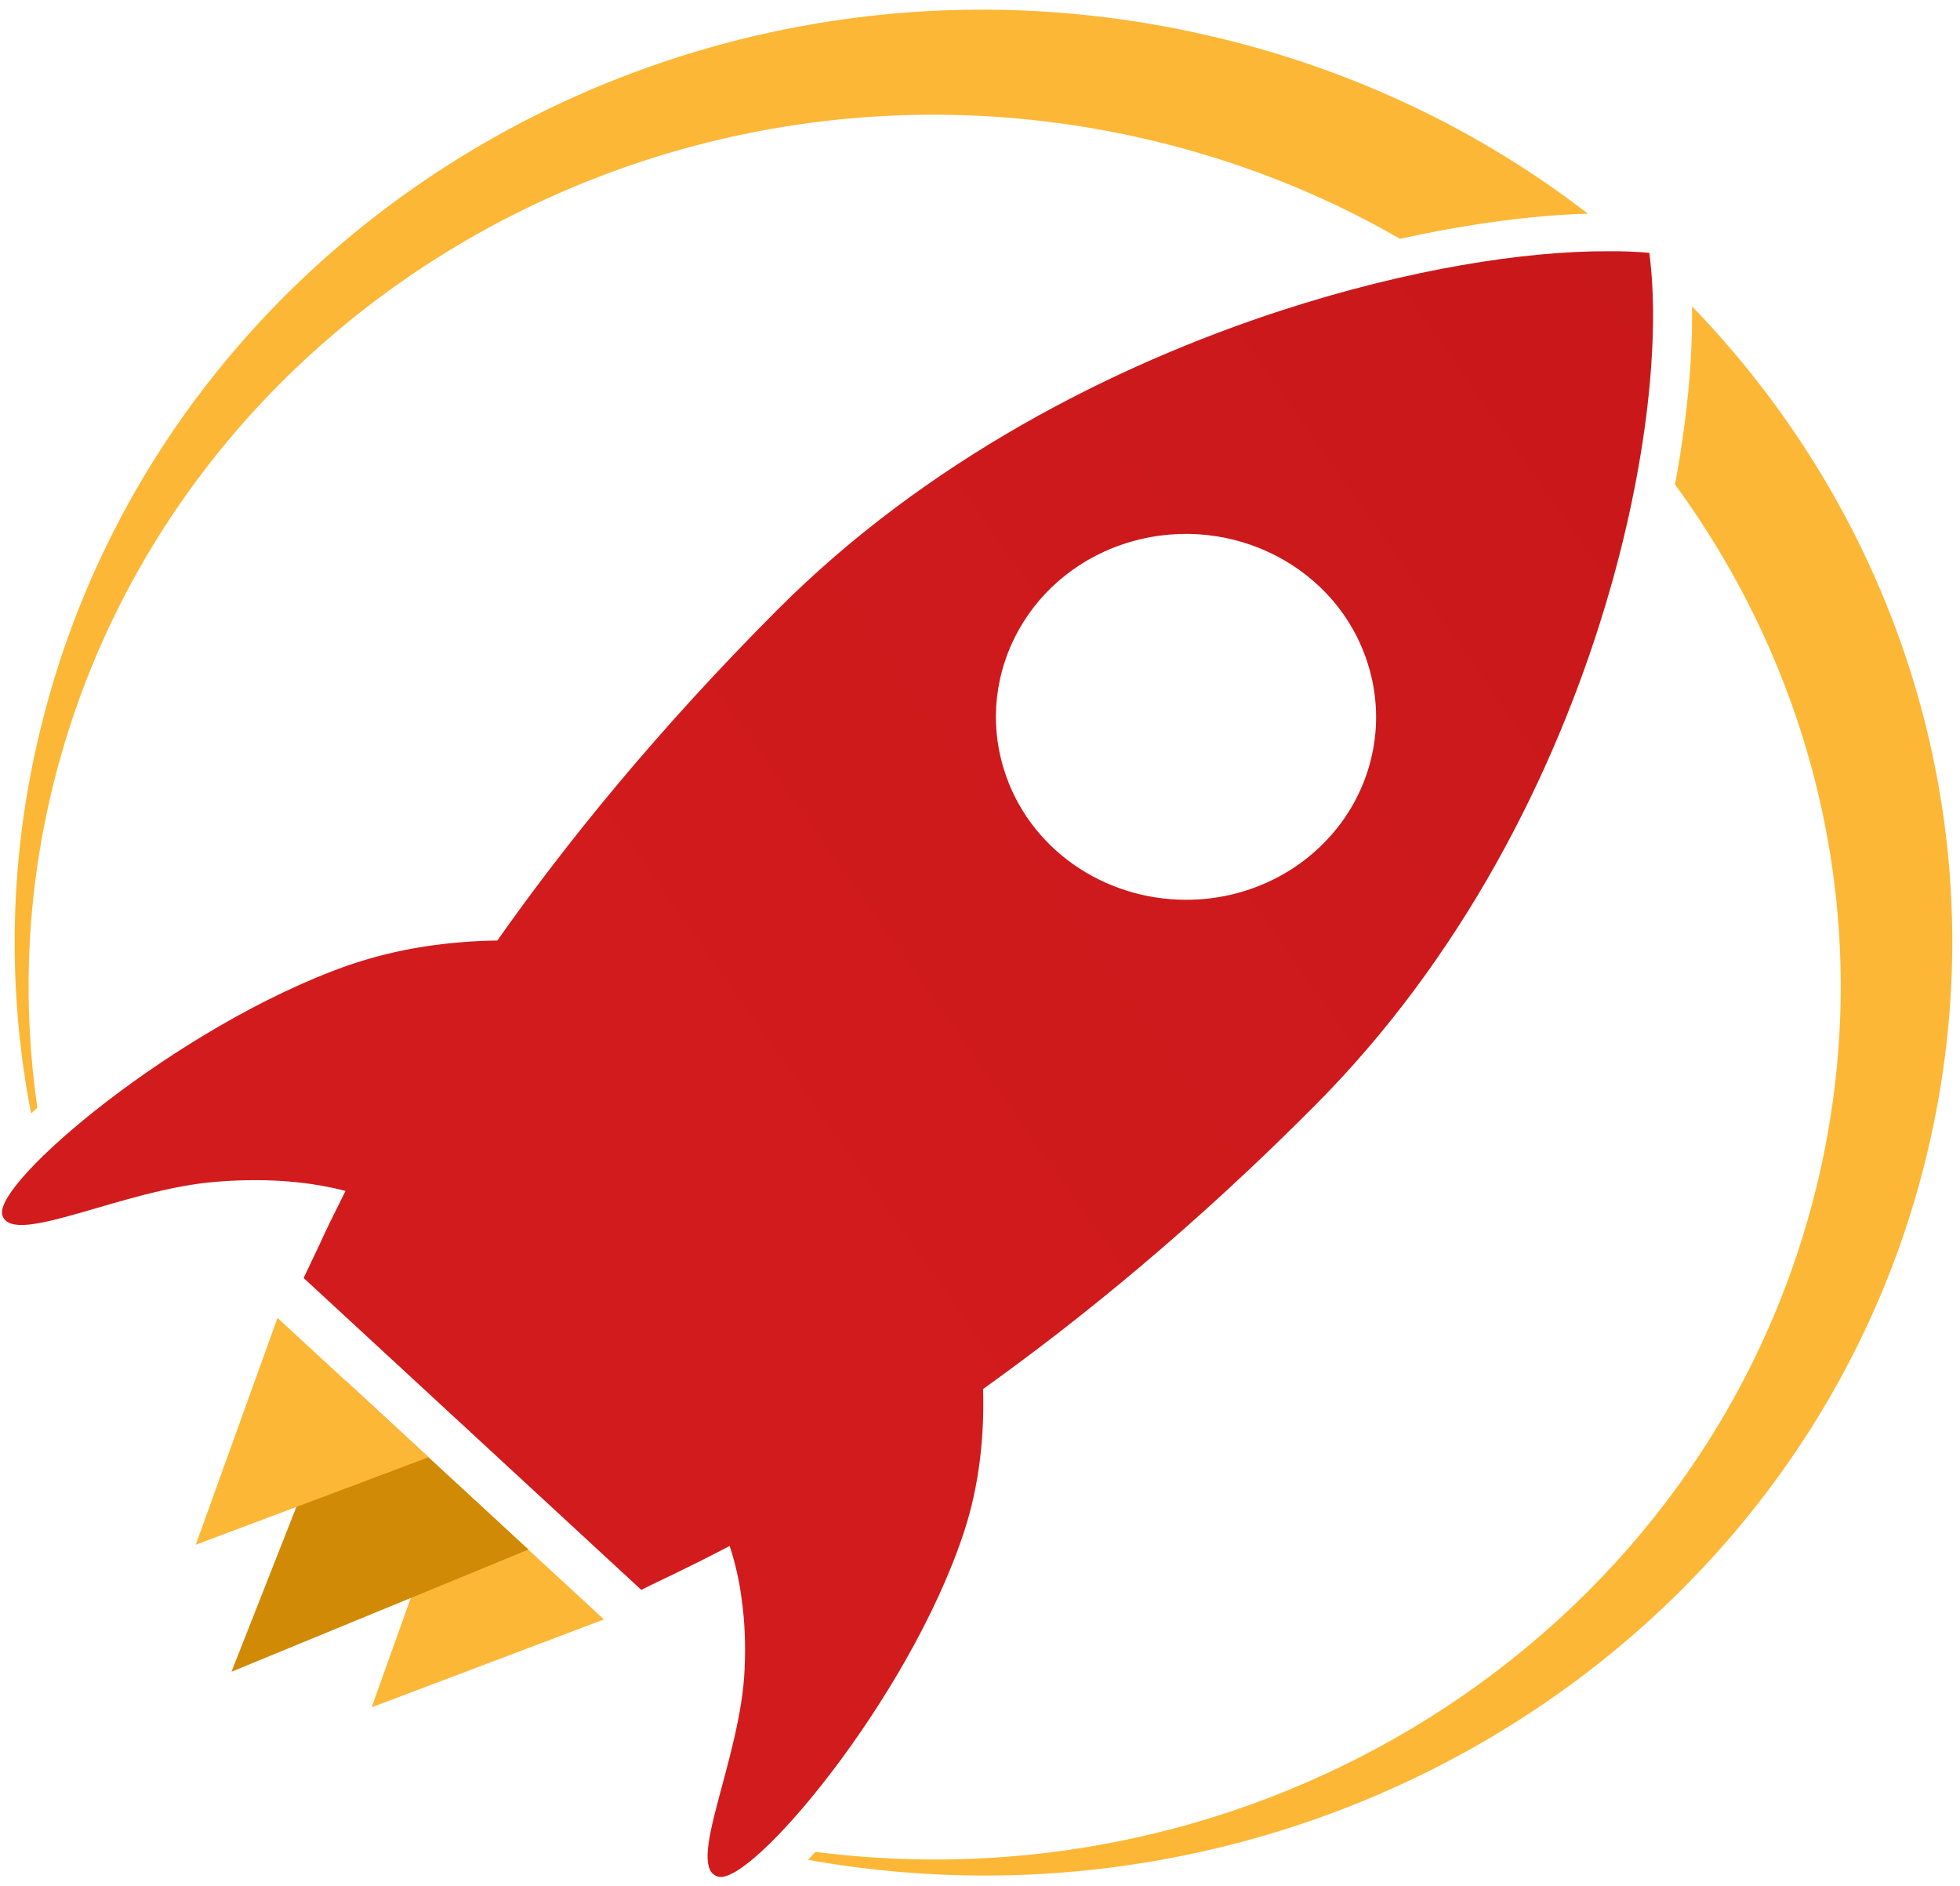
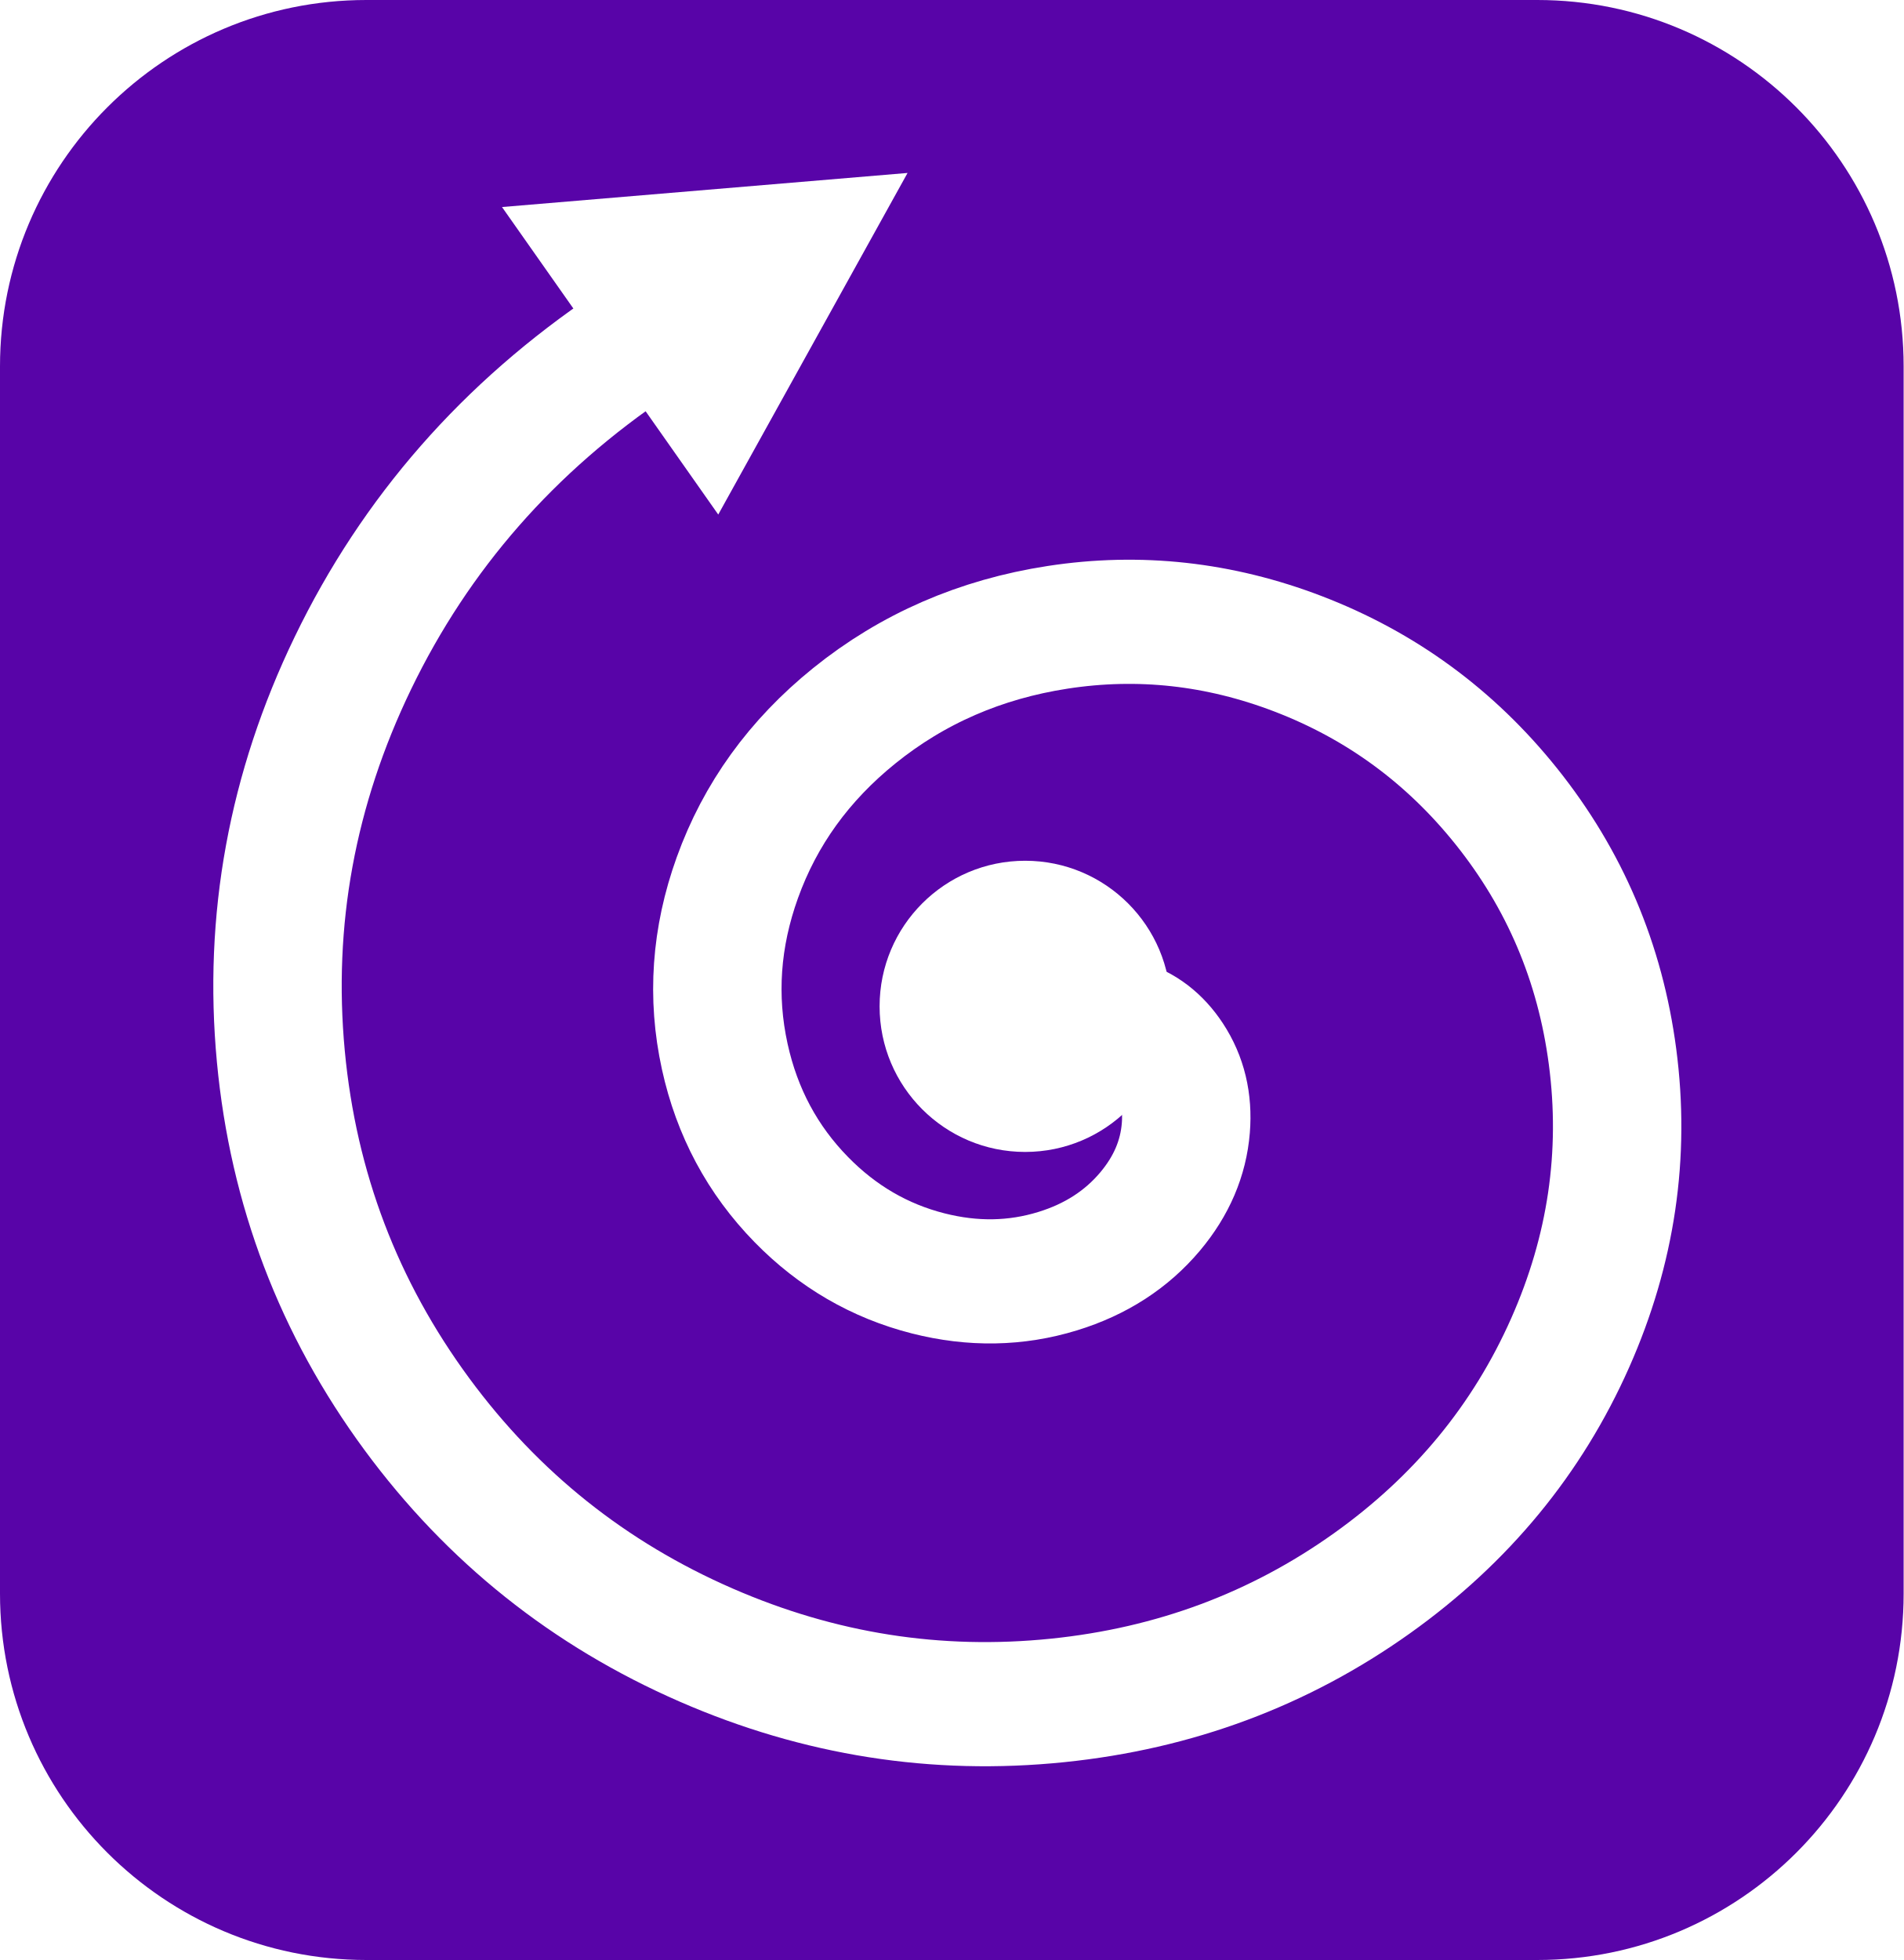
- <svg xmlns="http://www.w3.org/2000/svg" width="105" height="101" fill="none">
-   <path d="m19.91 91.438 12.445-4.705-8.09-7.465-4.355 12.17Z" fill="#FCB736" />
-   <path d="M53.778 41.196c-1.6-5.176 1.444-10.652 6.844-12.192 5.378-1.54 11.067 1.39 12.667 6.588a9.426 9.426 0 0 1 .277 4.512 9.595 9.595 0 0 1-1.86 4.151 10.076 10.076 0 0 1-3.6 2.902 10.485 10.485 0 0 1-4.573 1.033c-4.4 0-8.444-2.738-9.755-6.994ZM68.666 16.62c-9.066 2.952-19.088 8.085-27.022 16.042-6.4 6.416-11.311 12.47-15 17.71a28.068 28.068 0 0 0-3.889.32A23.592 23.592 0 0 0 18.6 51.72C9.533 54.928-.49 63.42.133 65.11c.6 1.69 6.467-1.433 11.467-1.818 2.91-.236 5.178.042 6.91.492-.577 1.154-1.066 2.138-1.421 2.93-.378.791-.645 1.369-.823 1.732l18.09 16.705c.733-.385 2.377-1.112 4.733-2.353.266.813.51 1.776.644 2.866.156 1.091.222 2.332.156 3.743-.2 4.813-3.2 10.588-1.423 11.101 1.778.514 10.178-9.475 13.134-18.33.91-2.695 1.133-5.433 1.066-7.786 5.29-3.785 11.356-8.726 17.756-15.164 7.933-7.957 12.844-17.796 15.533-26.65 2.356-7.765 2.978-14.738 2.4-19.037a22.605 22.605 0 0 0-2.155-.085c-4.511-.022-10.756.962-17.534 3.165Z" fill="url(#a)" />
-   <path d="m12.4 89.535 15.911-6.545-9.777-9.026-6.134 15.57Z" fill="#D08A06" />
-   <path d="m10.488 82.733 12.467-4.684-8.089-7.465-4.378 12.149ZM90.644 16.406c.044 2.823-.267 6.096-.912 9.54 7.712 10.544 10.889 24.083 7.578 37.623-5.778 23.591-29.178 38.756-53.622 35.612-.133.15-.267.278-.4.428 27.045 4.834 53.556-11.614 59.911-37.666 4.111-16.897-1.155-33.752-12.555-45.537ZM2.82 42.158C8.955 17.048 35.088 1.477 61.177 7.401c5 1.134 9.644 2.973 13.822 5.39 3.6-.791 7.067-1.262 10.067-1.347-5.822-4.492-12.756-7.828-20.511-9.582C36.665-4.47 8.733 12.172 2.177 39.014a47.973 47.973 0 0 0-.511 20.619c.111-.107.222-.193.333-.3-.8-5.56-.6-11.378.822-17.175Z" fill="#FCB736" />
-   <defs>
-     <linearGradient id="a" x1="26.5" y1="57" x2="89" y2="13" gradientUnits="userSpaceOnUse">
-       <stop stop-color="#D21B1D" />
-       <stop offset="1" stop-color="#C9181A" />
-     </linearGradient>
-   </defs>
+ <svg xmlns="http://www.w3.org/2000/svg" xmlns:ns1="https://boxy-svg.com" viewBox="562.766 270.702 112.479 115.789">
+   <rect x="562.766" y="270.702" width="112.479" height="115.789" style="fill: rgb(88, 4, 168);" rx="21.647" ry="21.647" />
+   <circle style="fill: rgb(255, 255, 255); stroke-width: 13px;" cx="623.339" cy="330.153" r="8.601" />
+   <path d="M 257.546 318.029 L 269.083 338.011 L 246.01 338.011 L 257.546 318.029 Z" style="fill: rgb(255, 255, 255);" transform="matrix(0.484804, -0.874623, 0.919305, 0.404195, 175.2029, 379.643)" ns1:shape="triangle 246.01 318.029 23.073 19.982 0.5 0 1@ee41433e" ns1:origin="0.533 0.688" />
+   <path d="M 403.226 236.748 Q 403.226 236.273 403.658 236 Q 404.12 235.707 404.723 235.884 Q 405.394 236.08 405.819 236.748 Q 406.296 237.498 406.22 238.476 Q 406.134 239.57 405.387 240.49 Q 404.559 241.509 403.226 241.933 Q 401.765 242.398 400.201 241.987 Q 398.502 241.54 397.238 240.205 Q 395.876 238.766 395.448 236.748 Q 394.99 234.588 395.742 232.427 Q 396.542 230.127 398.473 228.515 Q 400.518 226.808 403.226 226.377 Q 406.082 225.923 408.844 227.018 Q 411.745 228.169 413.704 230.698 Q 415.756 233.347 416.189 236.748 Q 416.642 240.3 415.201 243.662 Q 413.701 247.164 410.572 249.472 Q 407.32 251.87 403.226 252.304 Q 398.979 252.755 395.016 250.968 Q 390.912 249.119 388.257 245.39 Q 385.513 241.536 385.077 236.748 Q 384.628 231.806 386.76 227.241 Q 388.958 222.537 393.287 219.534 Q 393.599 219.318 393.919 219.113" style="fill: none; stroke-width: 3px; stroke: rgb(255, 255, 255);" transform="matrix(2.529027, 0, 0, 2.445127, -394.5094, -245.7597)" ns1:shape="spiral 403.226 236.748 0 19.94 0 692.176 1@450fab55" />
</svg>
